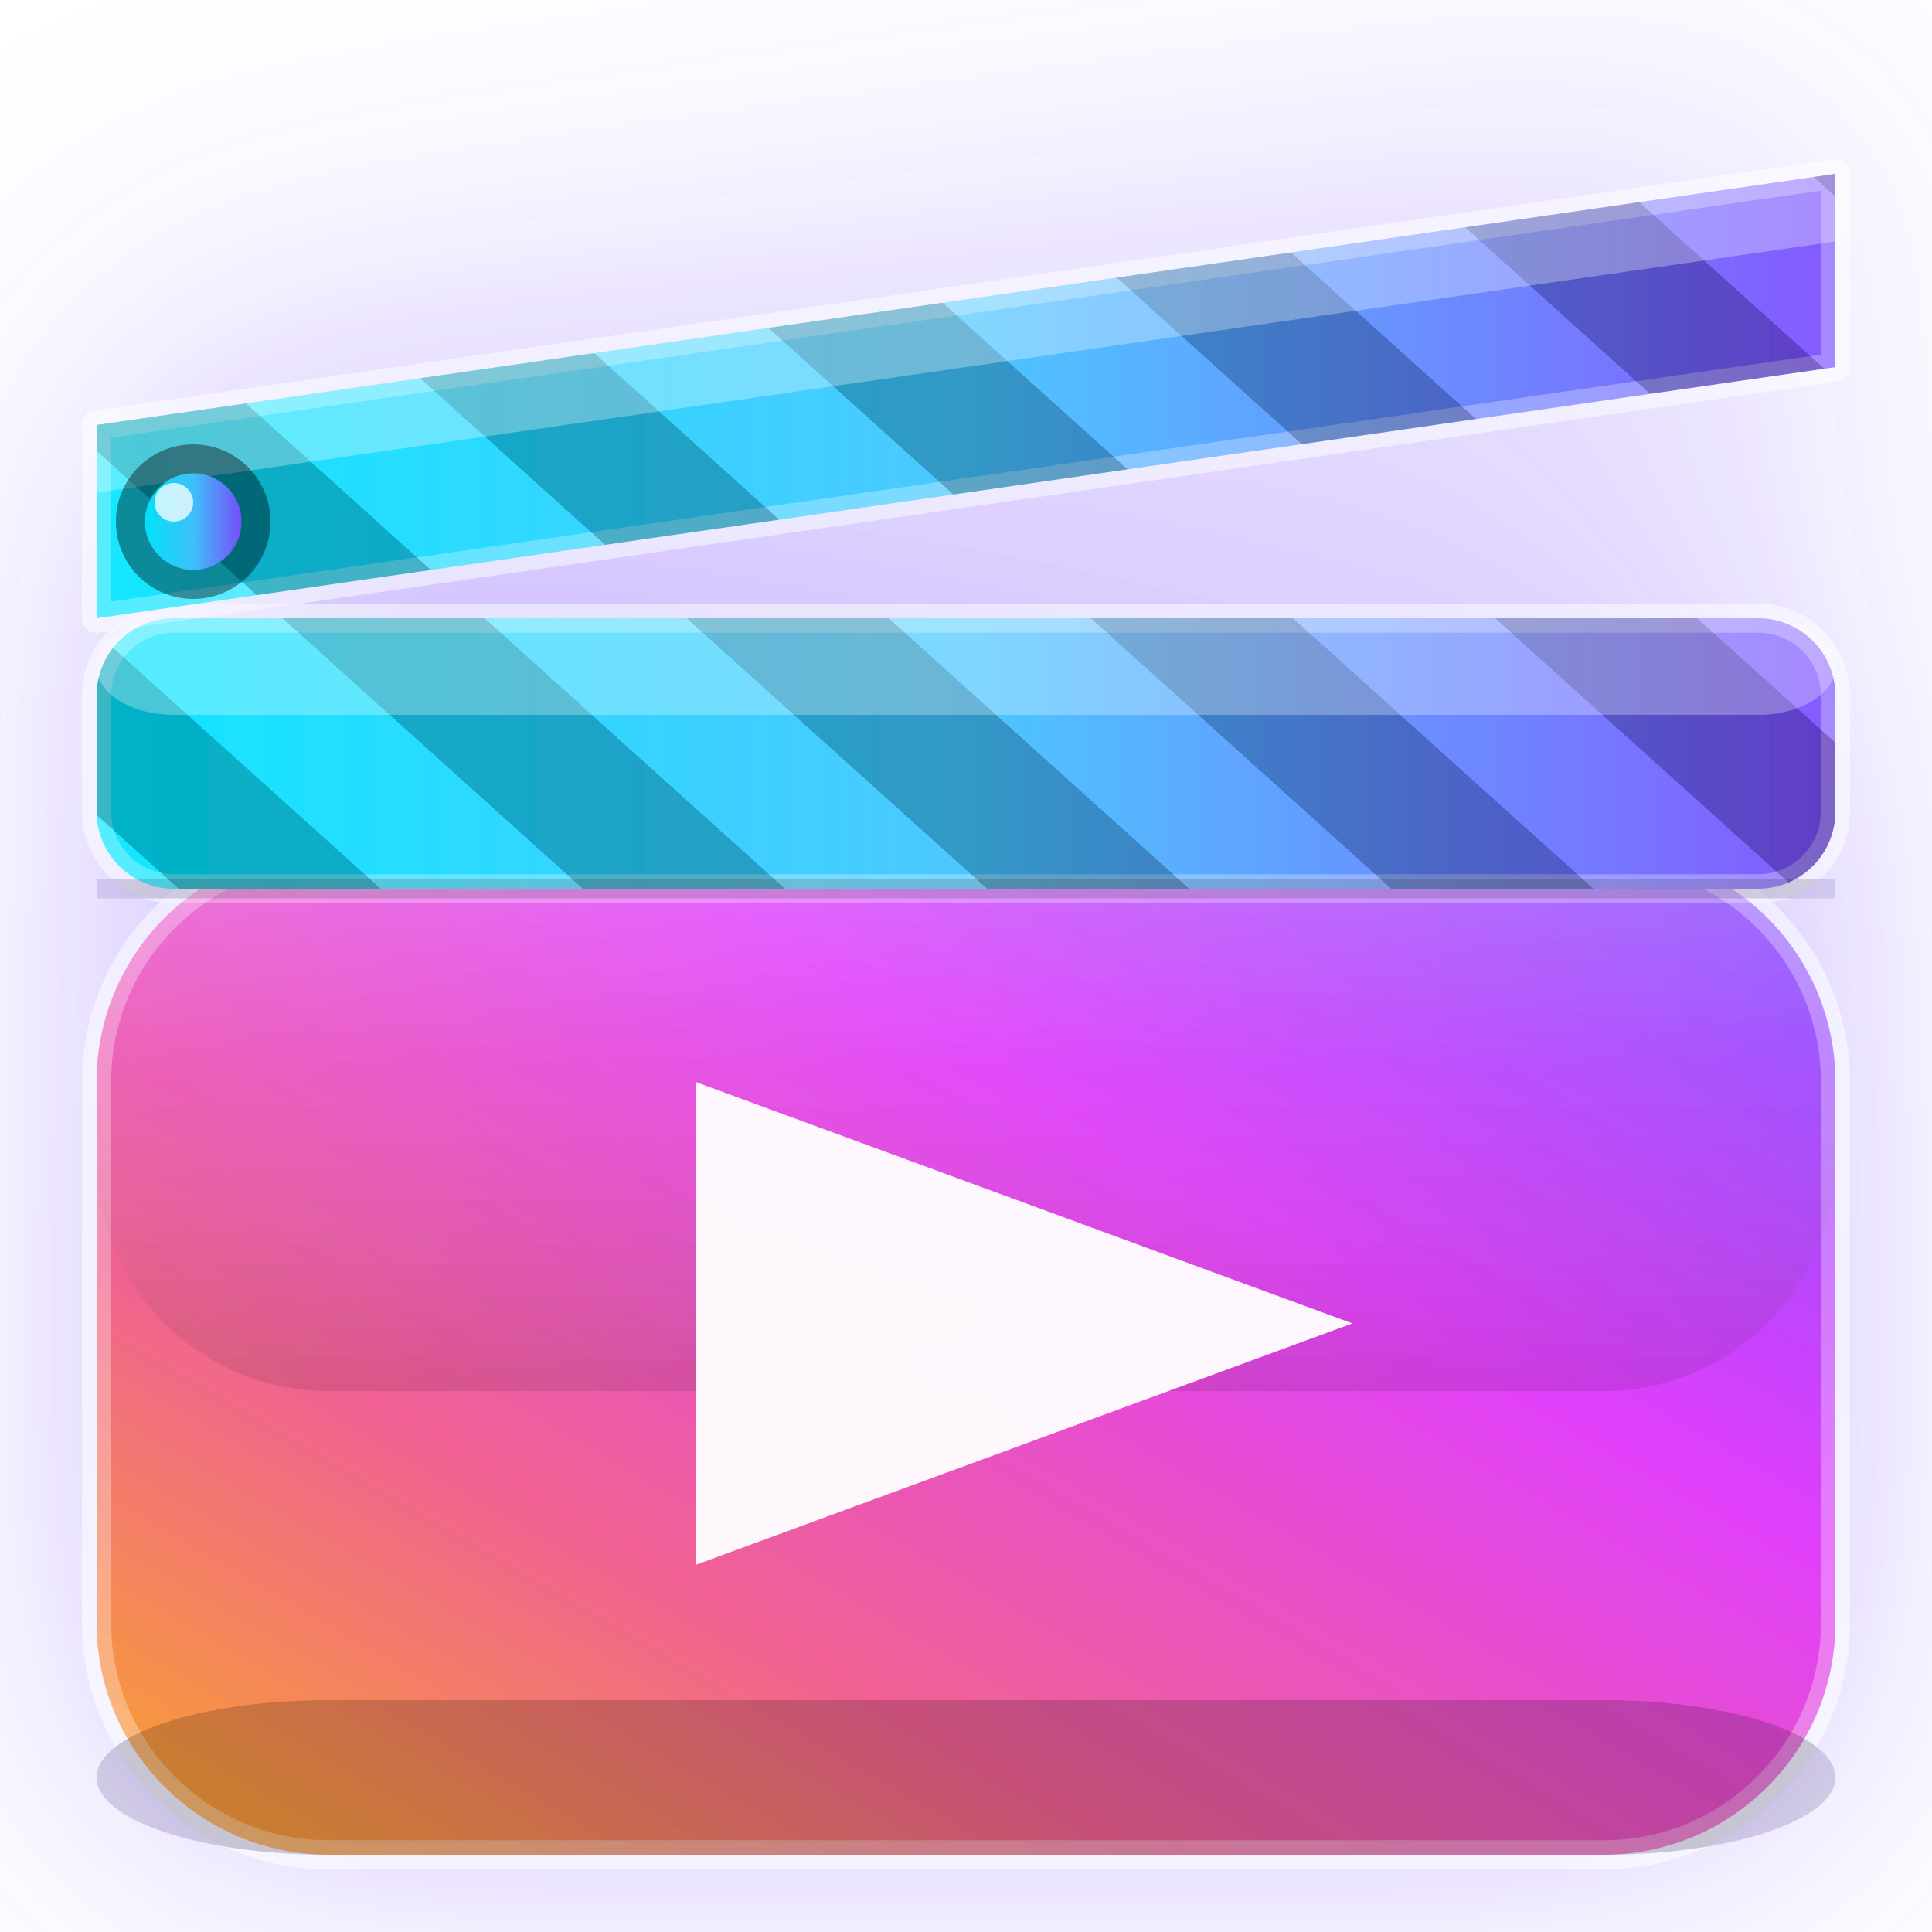
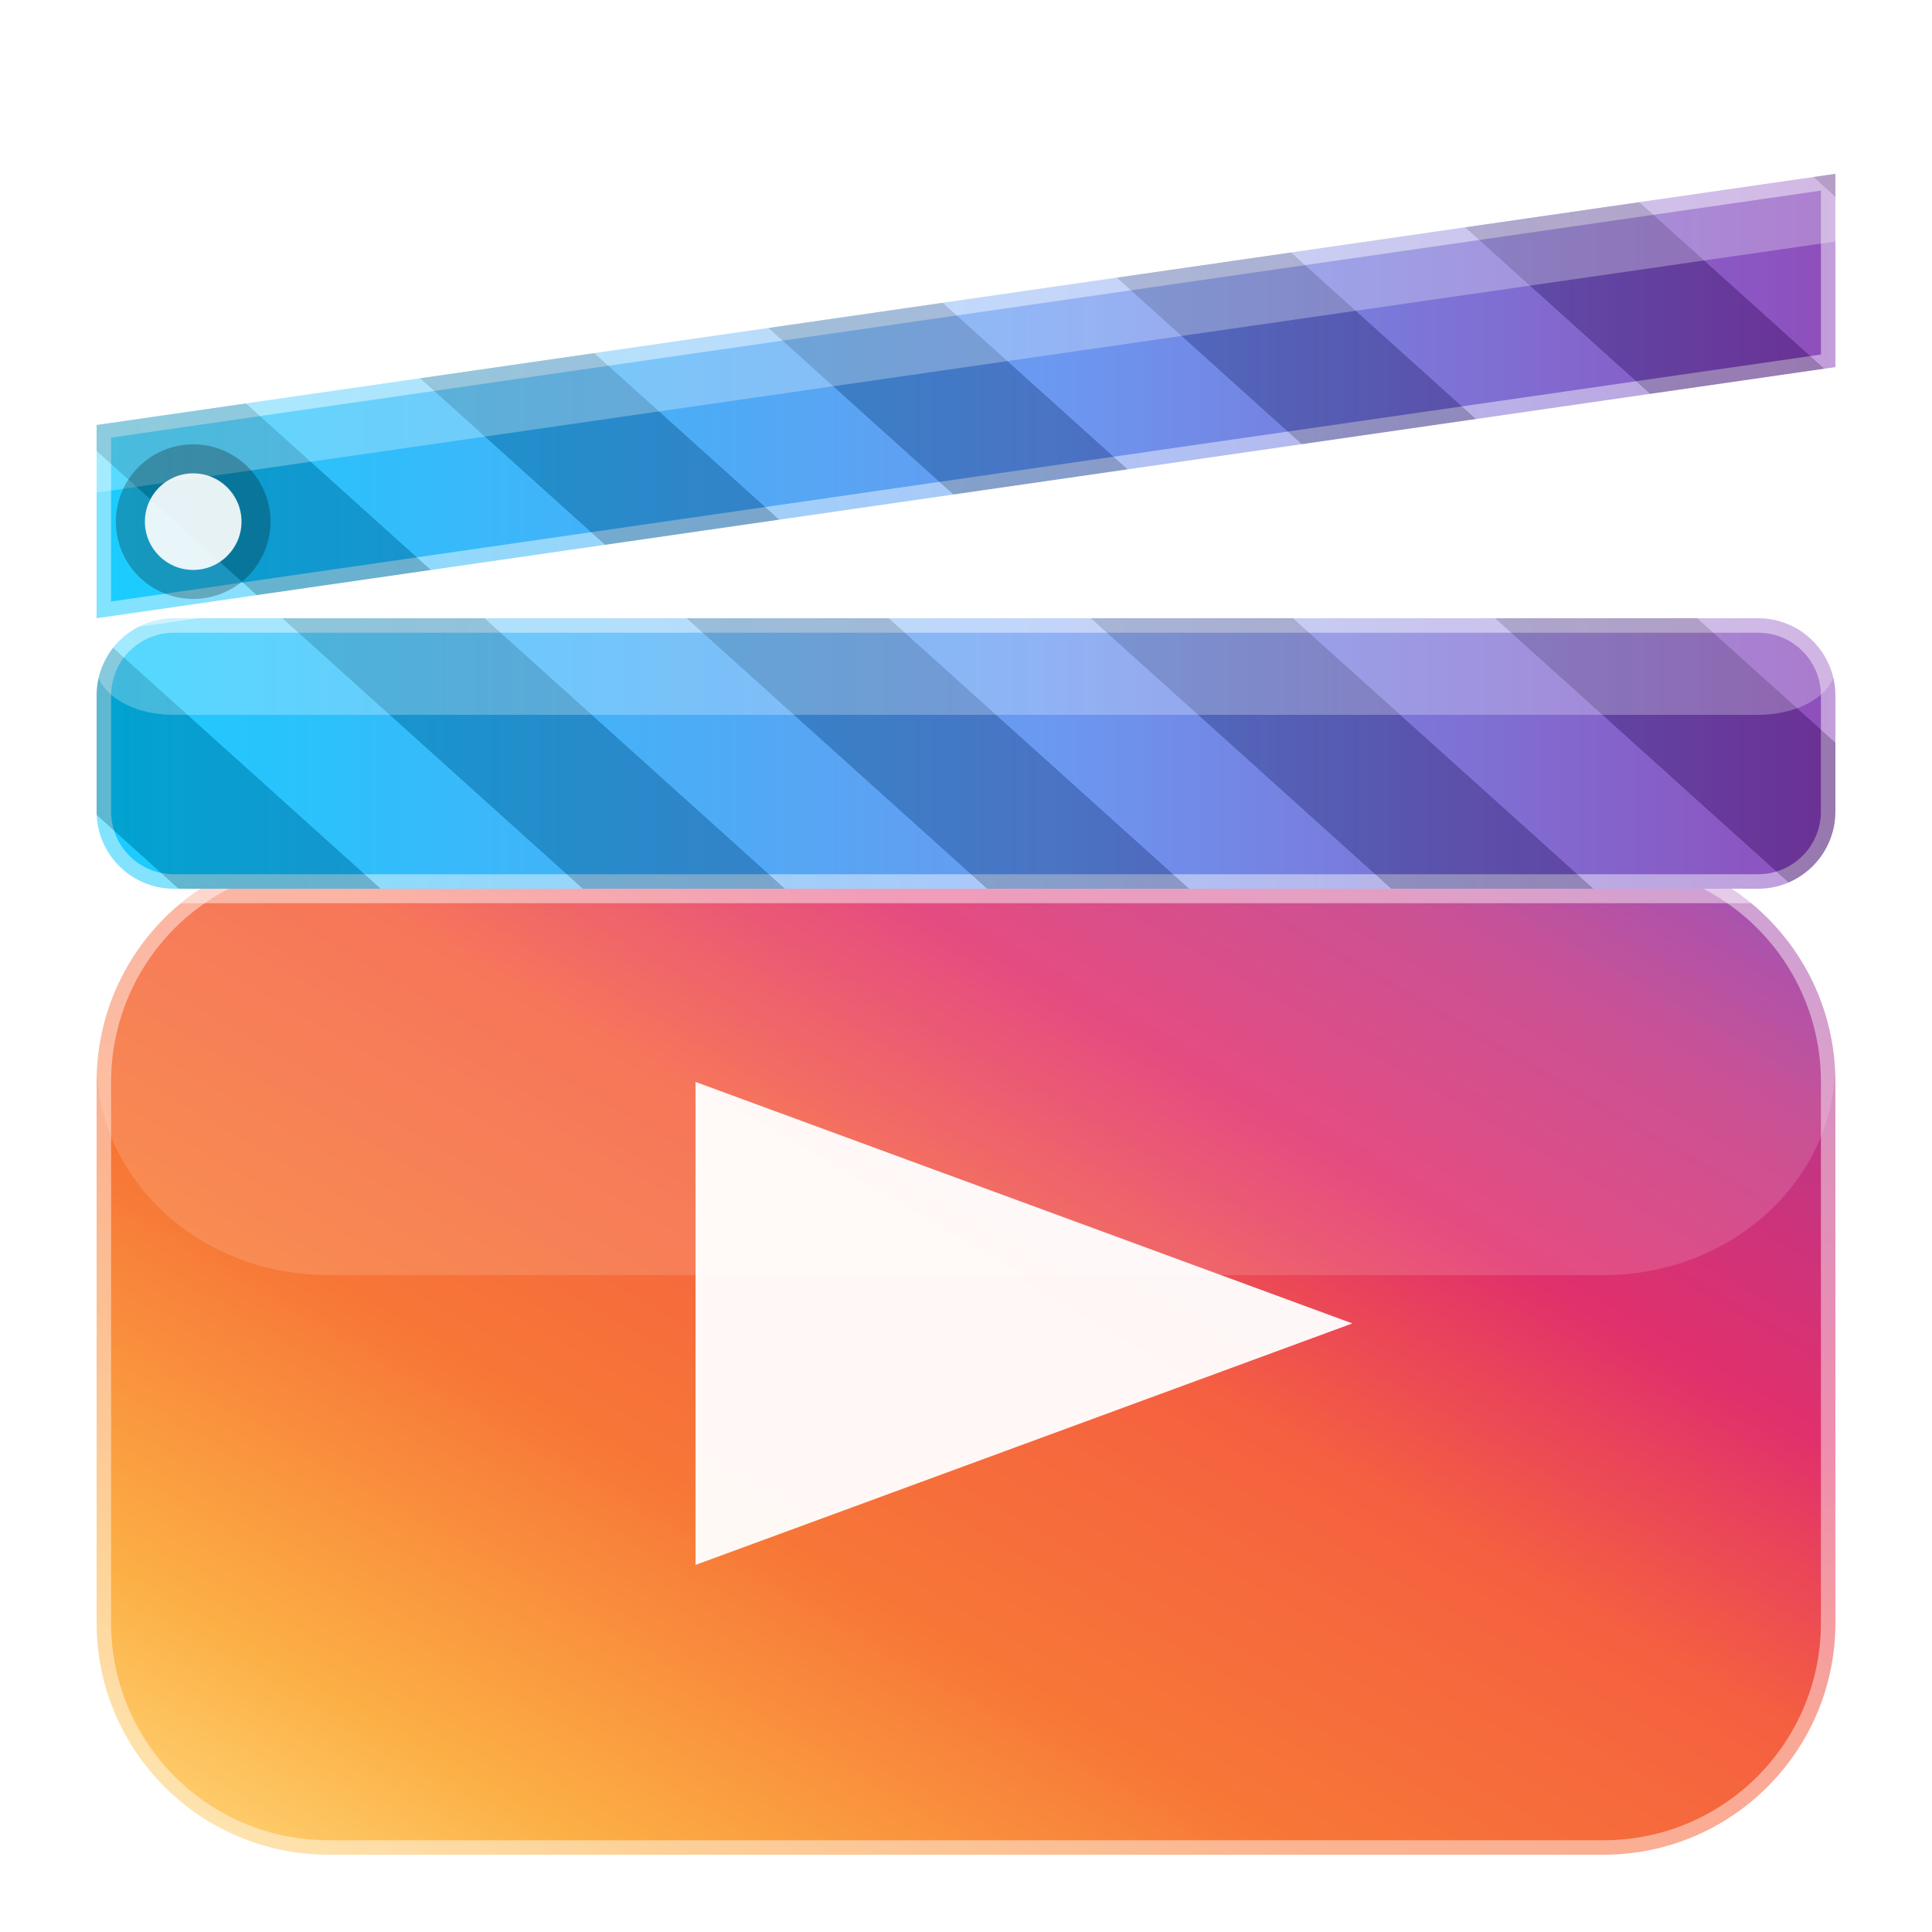
<svg xmlns="http://www.w3.org/2000/svg" width="32" height="32" viewBox="0 0 100 100" fill="none">
  <defs>
    <pattern id="sp" x="0" y="0" width="14" height="14" patternUnits="userSpaceOnUse" patternTransform="rotate(-48)">
-       <rect x="0" y="0" width="7" height="14" fill="rgba(0,0,0,0.22)" />
-       <rect x="7" y="0" width="7" height="14" fill="rgba(255,255,255,0.07)" />
+       <rect x="0" y="0" width="7" height="14" fill="rgba(0,0,0,0.18)" />
+       <rect x="7" y="0" width="7" height="14" fill="rgba(255,255,255,0.10)" />
    </pattern>
    <clipPath id="cl">
      <rect x="5" y="32" width="90" height="14" rx="4" />
    </clipPath>
    <clipPath id="cu">
      <path d="M 5 32 L 95 19 L 95 9 L 5 22 Z" />
    </clipPath>
    <linearGradient id="gb" x1="0%" y1="100%" x2="100%" y2="0%">
-       <stop offset="0%" stop-color="#F9A825" />
-       <stop offset="30%" stop-color="#F06292" />
-       <stop offset="65%" stop-color="#E040FB" />
-       <stop offset="100%" stop-color="#7C4DFF" />
+       <stop offset="0%" stop-color="#FFDC80" />
+       <stop offset="15%" stop-color="#FCAF45" />
+       <stop offset="35%" stop-color="#F77737" />
+       <stop offset="55%" stop-color="#F56040" />
+       <stop offset="70%" stop-color="#E1306C" />
+       <stop offset="85%" stop-color="#C13584" />
+       <stop offset="100%" stop-color="#833AB4" />
    </linearGradient>
    <linearGradient id="gc" x1="0%" y1="0%" x2="100%" y2="0%">
-       <stop offset="0%" stop-color="#00E5FF" />
-       <stop offset="50%" stop-color="#40C4FF" />
-       <stop offset="100%" stop-color="#7C4DFF" />
+       <stop offset="0%" stop-color="#00C8FF" />
+       <stop offset="55%" stop-color="#5B8DEF" />
+       <stop offset="100%" stop-color="#833AB4" />
    </linearGradient>
-     <linearGradient id="gg" x1="0%" y1="0%" x2="0%" y2="100%">
-       <stop offset="0%" stop-color="rgba(255,255,255,0.22)" />
-       <stop offset="40%" stop-color="rgba(255,255,255,0.06)" />
-       <stop offset="100%" stop-color="rgba(0,0,0,0.10)" />
-     </linearGradient>
-     <filter id="fd" x="-30%" y="-30%" width="160%" height="160%">
-       <feDropShadow dx="0" dy="1" stdDeviation="2" flood-color="#000" flood-opacity="0.40" />
-       <feDropShadow dx="0" dy="3" stdDeviation="5" flood-color="#C2185B" flood-opacity="0.55" />
-       <feDropShadow dx="0" dy="0" stdDeviation="10" flood-color="#7C4DFF" flood-opacity="0.40" />
-     </filter>
  </defs>
-   <g filter="url(#fd)">
-     <rect x="5" y="44" width="90" height="52" rx="12" fill="url(#gb)" stroke="rgba(255,255,255,0.30)" stroke-width="1.5" />
-     <rect x="5" y="44" width="90" height="28" rx="12" fill="url(#gg)" />
-     <rect x="5" y="88" width="90" height="8" rx="12" fill="rgba(0,0,0,0.18)" />
-     <rect x="5" y="32" width="90" height="14" rx="4" fill="url(#gc)" stroke="rgba(255,255,255,0.28)" stroke-width="1.5" />
-     <rect x="5" y="32" width="90" height="14" fill="url(#sp)" clip-path="url(#cl)" />
-     <rect x="5" y="32" width="90" height="5" rx="4" fill="rgba(255,255,255,0.28)" />
-     <line x1="5" y1="46" x2="95" y2="46" stroke="rgba(0,0,0,0.14)" stroke-width="1" />
-     <path d="M 5 32 L 95 19 L 95 9 L 5 22 Z" fill="url(#gc)" stroke="rgba(255,255,255,0.28)" stroke-width="1.5" stroke-linejoin="round" />
-     <path d="M 5 32 L 95 19 L 95 9 L 5 22 Z" fill="url(#sp)" clip-path="url(#cu)" />
-     <path d="M 5 22 L 95 9 L 95 12.5 L 5 25.5 Z" fill="rgba(255,255,255,0.30)" />
-     <circle cx="10" cy="27" r="4" fill="rgba(0,0,0,0.40)" />
-     <circle cx="10" cy="27" r="2.5" fill="url(#gc)" opacity="0.95" />
-     <circle cx="9" cy="26" r="1" fill="rgba(255,255,255,0.75)" />
-     <path d="M 36 56 L 36 81 L 70 68.5 Z" fill="rgba(255,255,255,0.95)" />
-   </g>
+   <rect x="5" y="44" width="90" height="52" rx="12" fill="url(#gb)" stroke="rgba(255,255,255,0.45)" stroke-width="1.5" />
+   <rect x="5" y="44" width="90" height="22" rx="12" fill="rgba(255,255,255,0.14)" />
+   <rect x="5" y="32" width="90" height="14" rx="4" fill="url(#gc)" stroke="rgba(255,255,255,0.45)" stroke-width="1.5" />
+   <rect x="5" y="32" width="90" height="14" fill="url(#sp)" clip-path="url(#cl)" />
+   <rect x="5" y="32" width="90" height="5" rx="4" fill="rgba(255,255,255,0.25)" />
+   <path d="M 5 32 L 95 19 L 95 9 L 5 22 Z" fill="url(#gc)" stroke="rgba(255,255,255,0.45)" stroke-width="1.5" stroke-linejoin="round" />
+   <path d="M 5 32 L 95 19 L 95 9 L 5 22 Z" fill="url(#sp)" clip-path="url(#cu)" />
+   <path d="M 5 22 L 95 9 L 95 12.5 L 5 25.5 Z" fill="rgba(255,255,255,0.28)" />
+   <circle cx="10" cy="27" r="4" fill="rgba(0,0,0,0.25)" />
+   <circle cx="10" cy="27" r="2.5" fill="rgba(255,255,255,0.90)" />
+   <path d="M 36 56 L 36 81 L 70 68.5 Z" fill="rgba(255,255,255,0.95)" />
</svg>
